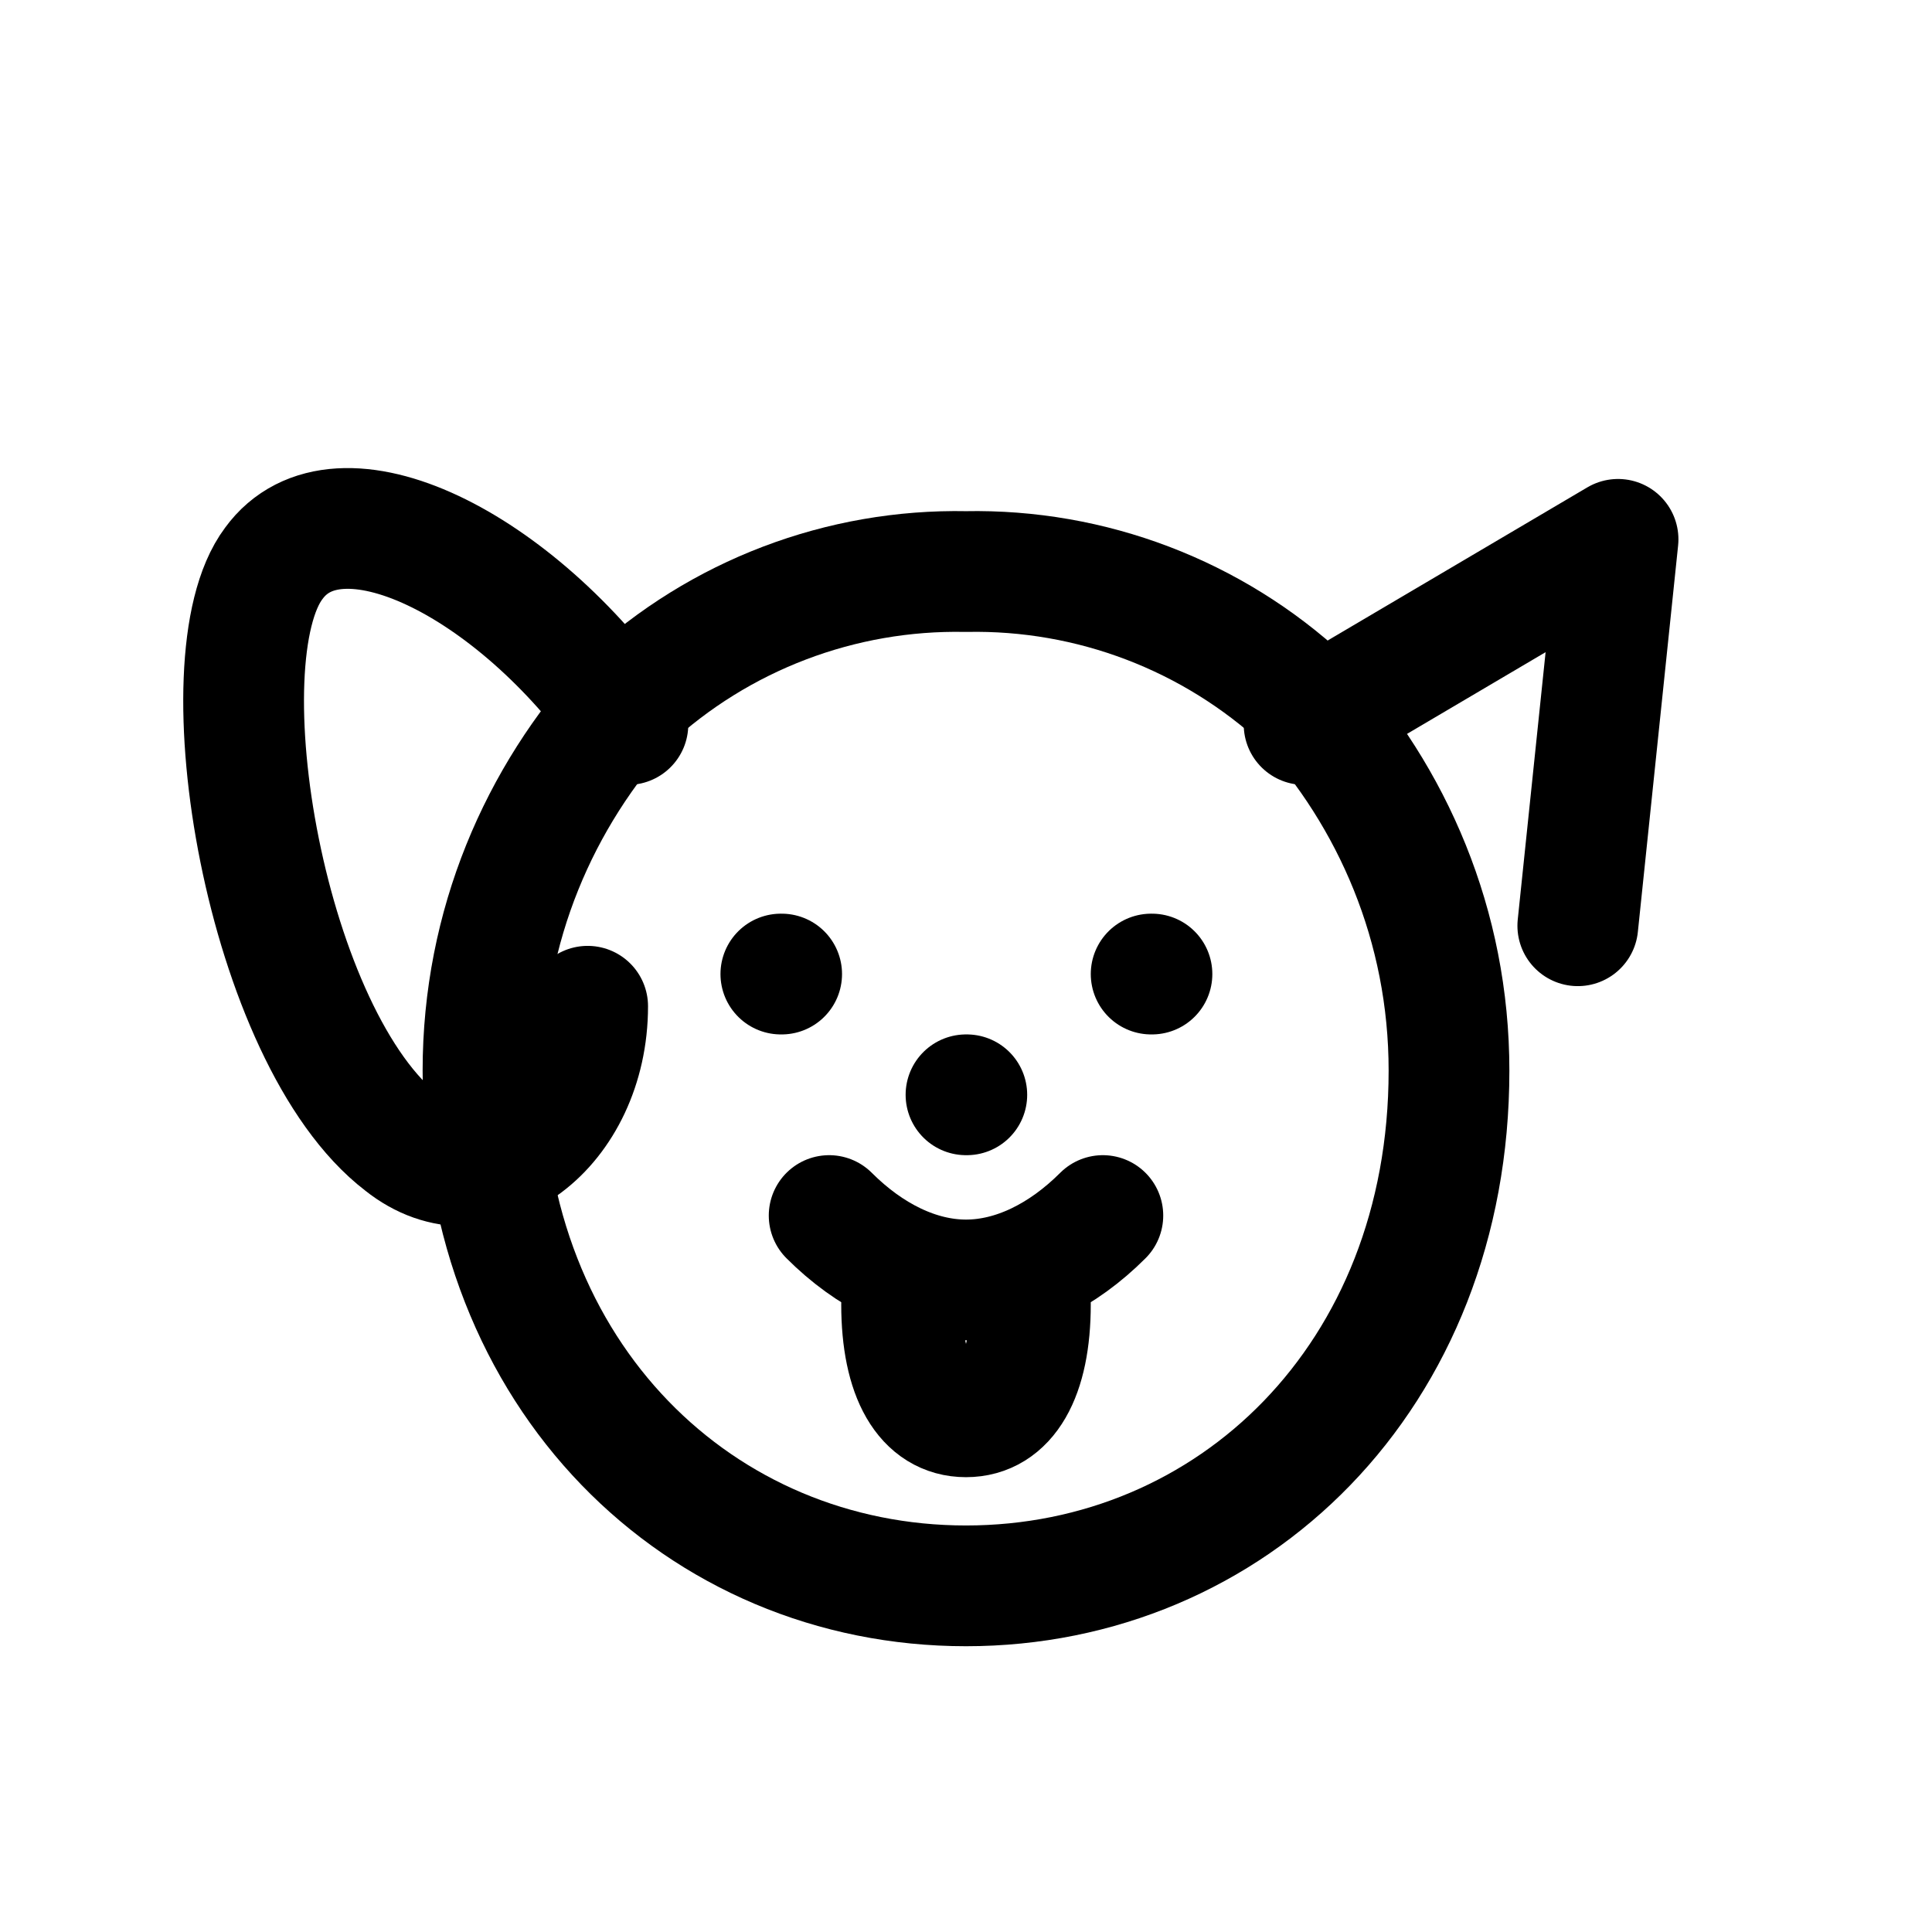
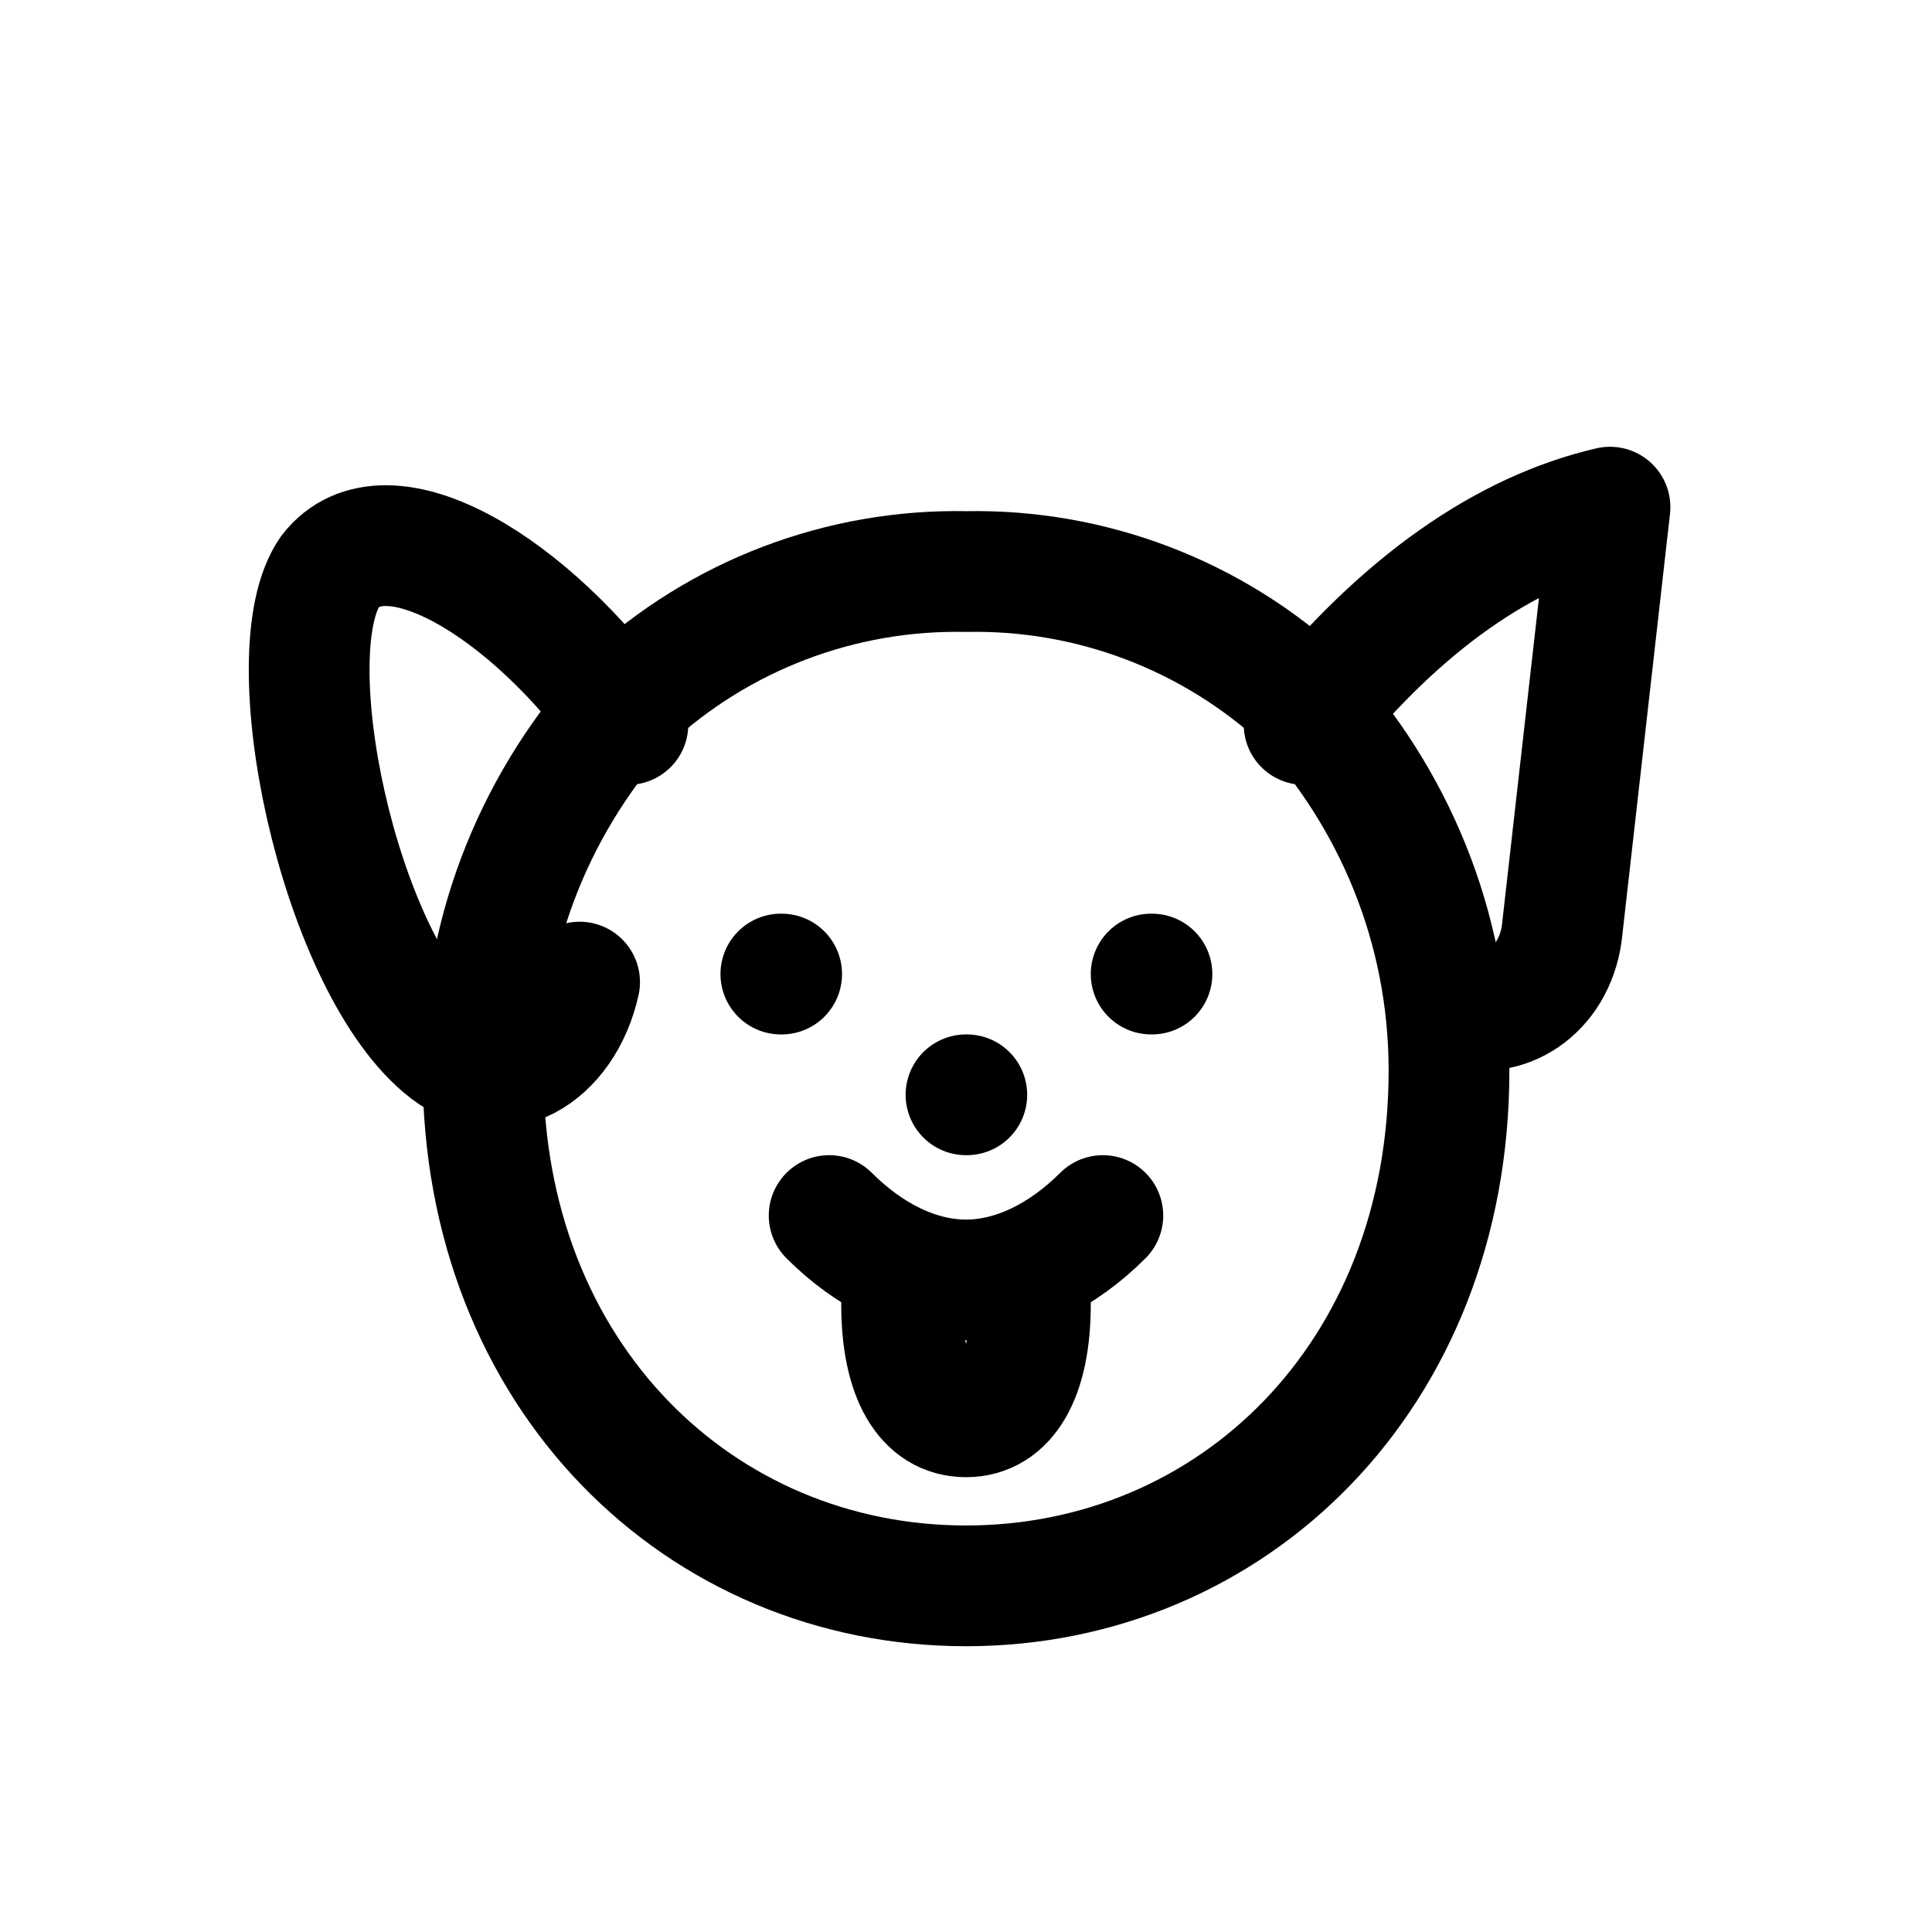
<svg xmlns="http://www.w3.org/2000/svg" width="24" height="24" viewBox="0 0 24 24" fill="none" stroke="currentColor" stroke-width="1.5" stroke-linecap="round" stroke-linejoin="round" role="img" aria-label="Dog">
  <path d="M7.8 8.7A6 6 0 0 1 12 7.1a6 6 0 0 1 4.2 1.6c1.1 1.2 1.8 2.8 1.8 4.6 0 3.8-2.7 6.4-6 6.4s-6-2.6-6-6.4c0-1.8.7-3.4 1.8-4.6Z" />
-   <path d="M7.8 9C6.4 7 4.2 5.9 3.4 7c-.9 1.2-.1 5.9 1.6 7.2 1 .8 2.3-.2 2.3-1.7M16.2 9l3.9-2.3-.5 4.8" />
+   <path d="M7.8 9C6.6 7.3 4.8 6.2 4.1 7.1c-.7 1 .1 4.8 1.4 5.9.7.6 1.5.1 1.7-.8M16.2 9c1.2-1.5 2.5-2.4 3.8-2.7l-.6 5.3c-.1.7-.7 1.1-1.3.9" />
  <path d="M9.7 12.1h.01M14.3 12.1h.01M12 13.6h.01" />
  <path d="M10.3 15.1c.5.5 1.1.8 1.7.8s1.2-.3 1.7-.8" />
  <path d="M11.2 16.2c0 .9.3 1.4.8 1.4s.8-.5.8-1.4" />
</svg>
